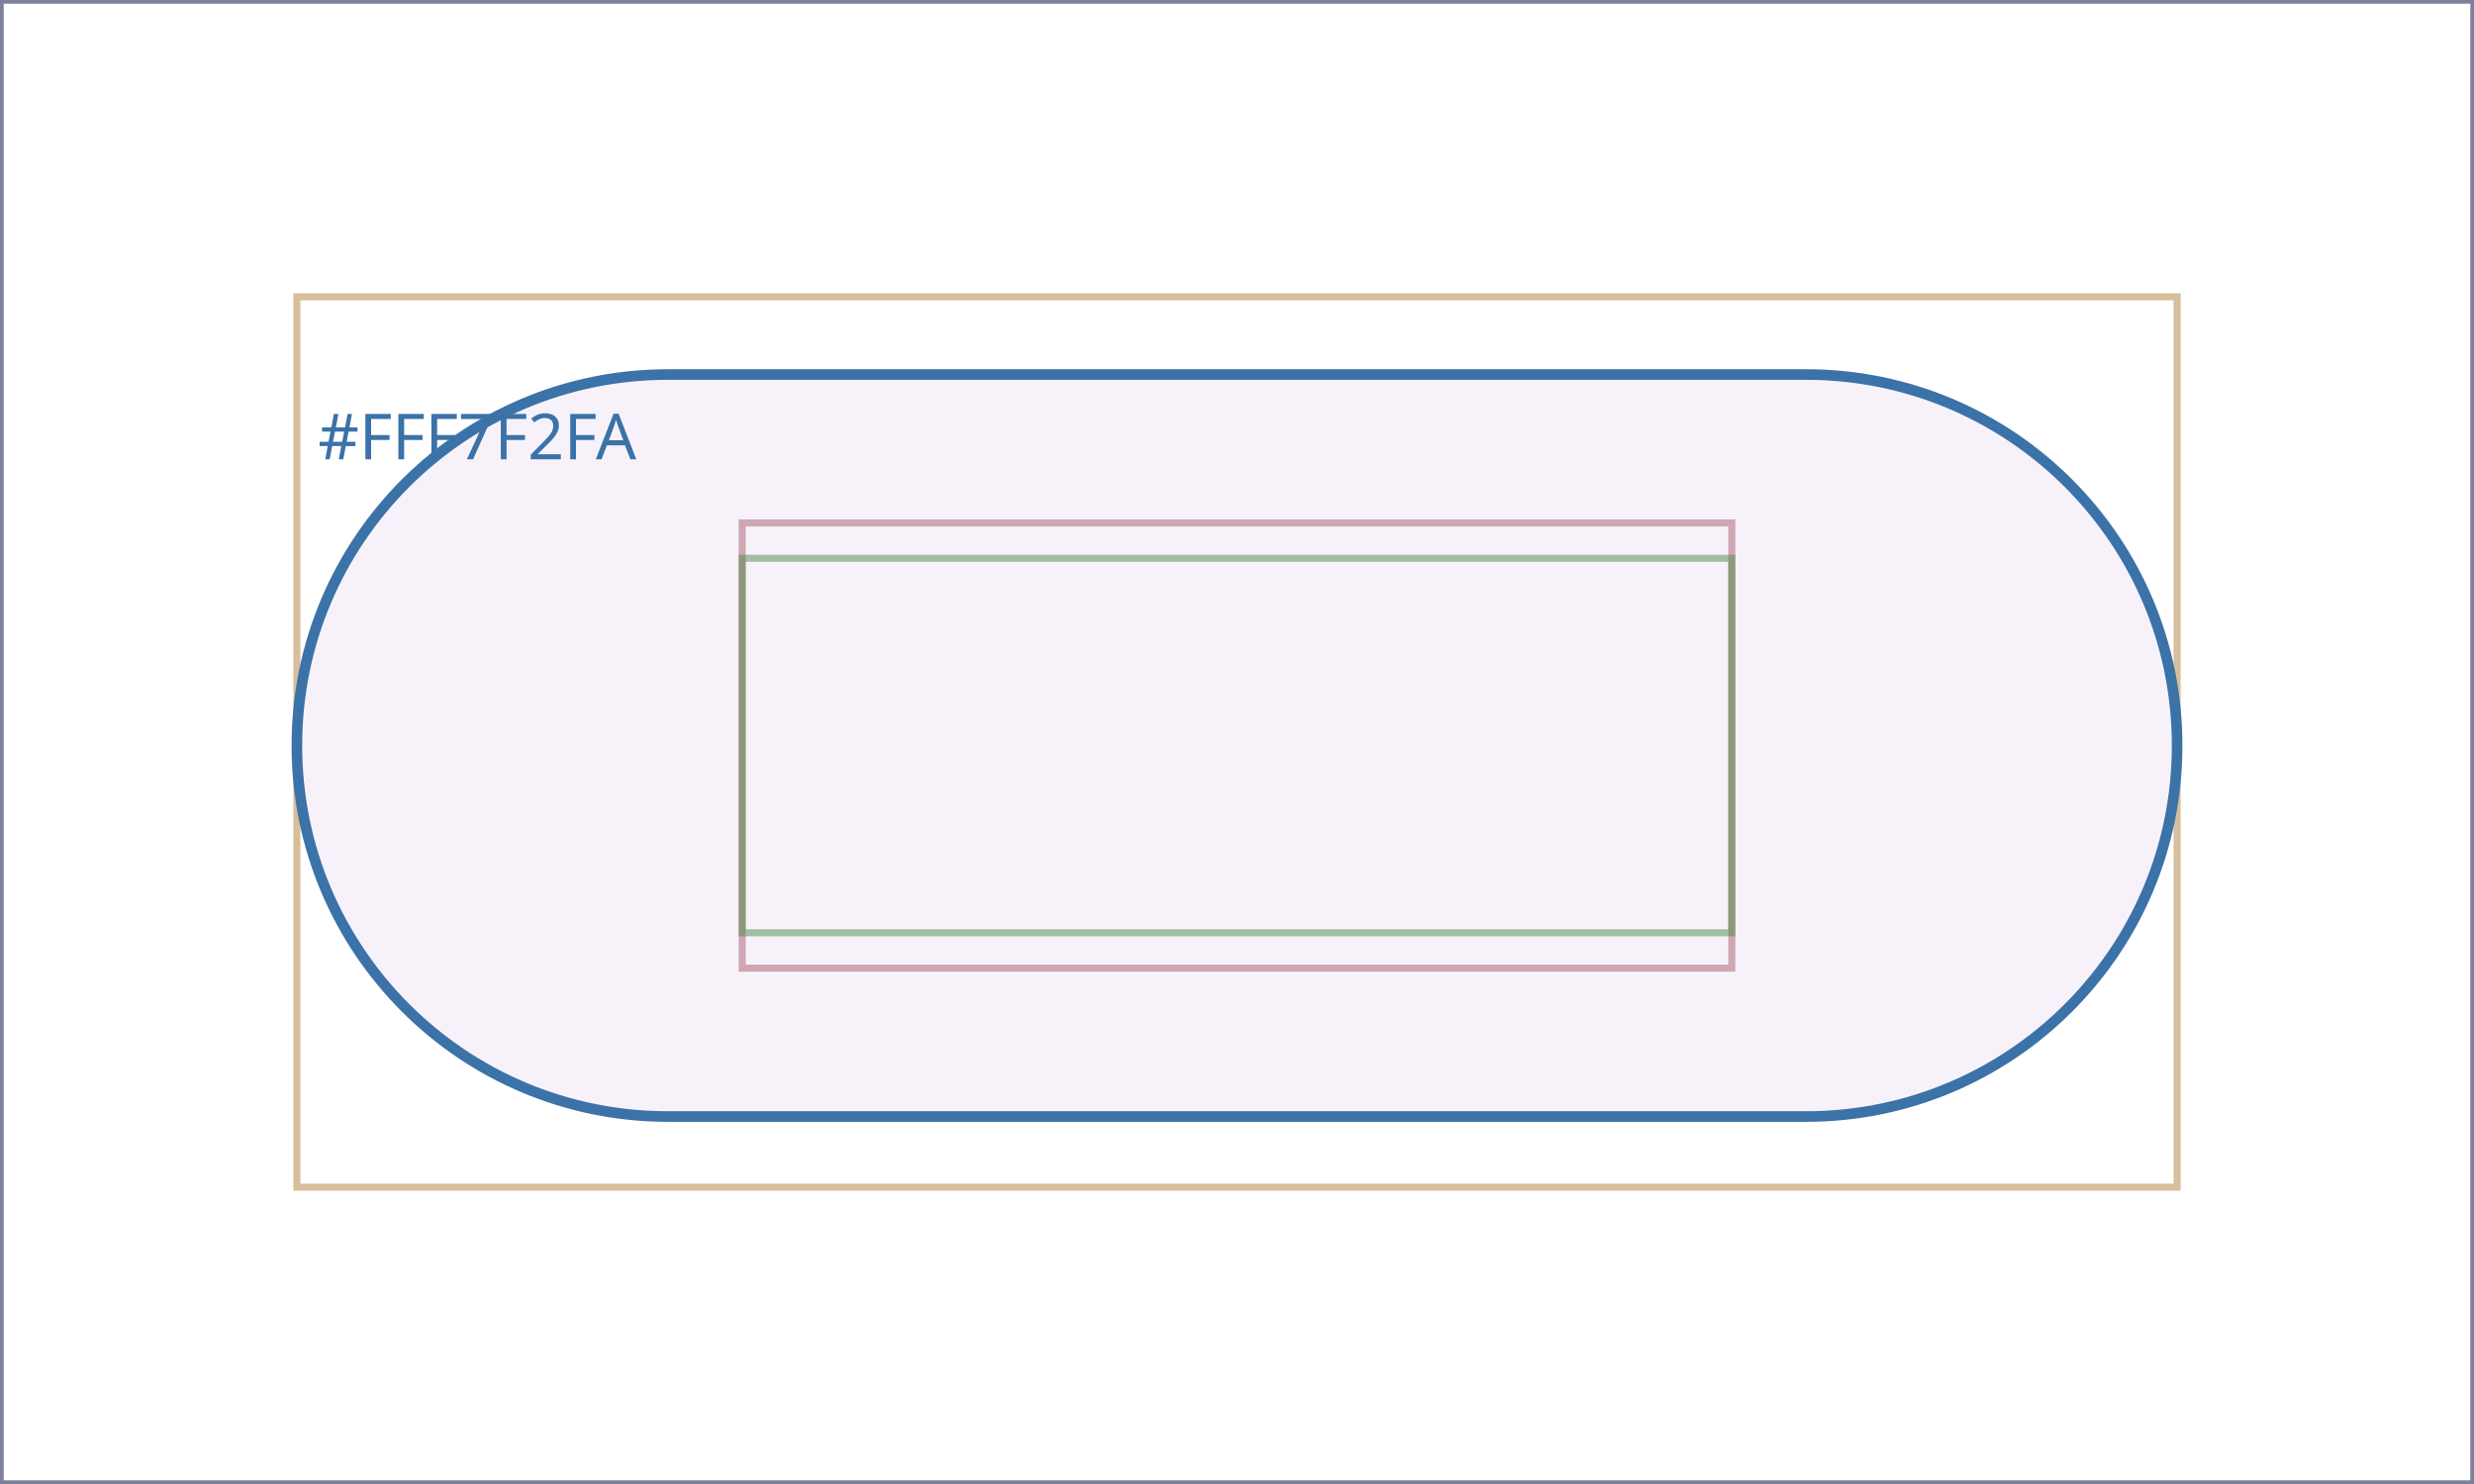
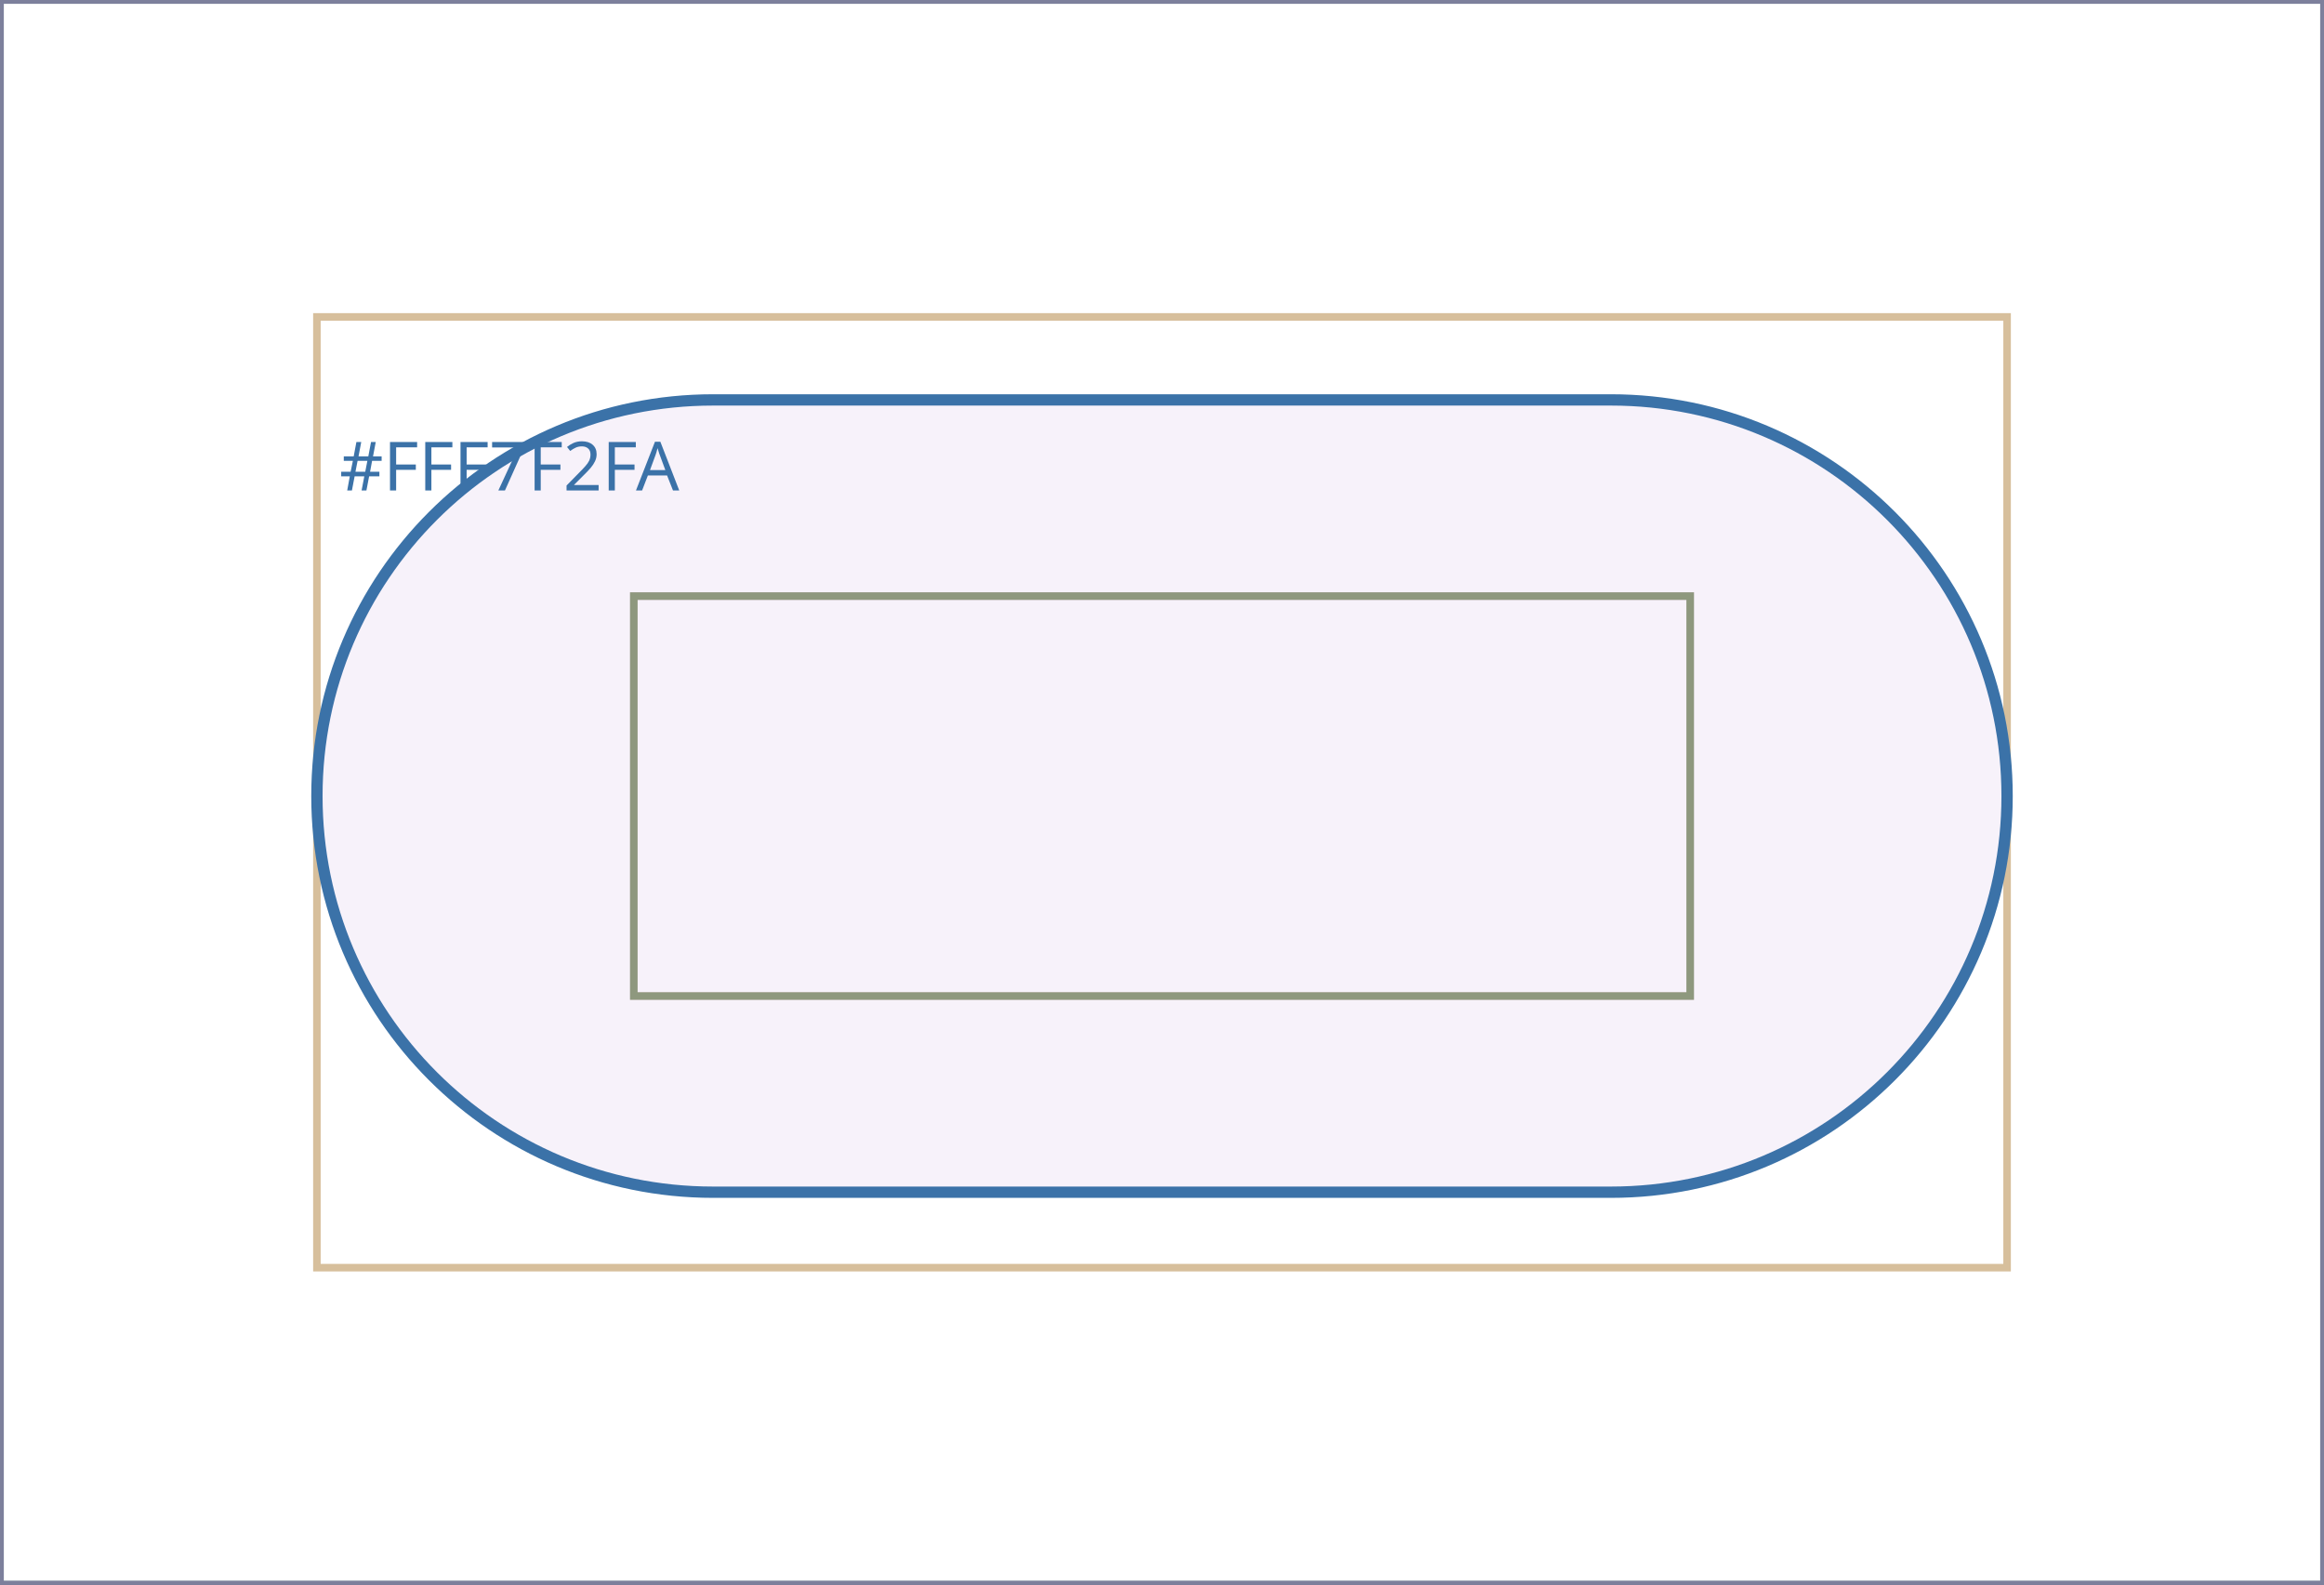
- <svg xmlns="http://www.w3.org/2000/svg" viewBox="0 0 350 210" width="350" height="210" role="img" aria-label="Button/Elevated layout wireframe">
-   <rect width="350" height="210" fill="#ffffff" />
+ <svg xmlns="http://www.w3.org/2000/svg" viewBox="0 0 308 210" width="308" height="210" role="img" aria-label="Button/Elevated layout wireframe">
+   <rect width="308" height="210" fill="#ffffff" />
  <g>
-     <rect x="0" y="0" width="350" height="210" fill="none" fill-opacity="0" stroke="#5B6470" stroke-width="1" stroke-opacity="0.5" />
+     <rect x="0" y="0" width="308" height="210" fill="none" fill-opacity="0" stroke="#5B6470" stroke-width="1" stroke-opacity="0.5" />
  </g>
  <g>
-     <rect x="0" y="0" width="350" height="210" fill="none" fill-opacity="0" stroke="#2E7D6B" stroke-width="1" stroke-opacity="0.5" />
+     <rect x="0" y="0" width="308" height="210" fill="none" fill-opacity="0" stroke="#2E7D6B" stroke-width="1" stroke-opacity="0.5" />
  </g>
  <g>
-     <rect x="0" y="0" width="350" height="210" fill="none" fill-opacity="0" stroke="#8E6BA8" stroke-width="1" stroke-opacity="0.5" />
+     <rect x="0" y="0" width="308" height="210" fill="none" fill-opacity="0" stroke="#8E6BA8" stroke-width="1" stroke-opacity="0.5" />
  </g>
  <g>
-     <rect x="42" y="42" width="266" height="126" fill="none" fill-opacity="0" stroke="#B0813B" stroke-width="1" stroke-opacity="0.5" />
+     <rect x="42" y="42" width="224" height="126" fill="none" fill-opacity="0" stroke="#B0813B" stroke-width="1" stroke-opacity="0.5" />
  </g>
  <g>
-     <path d="M94.5,53 H255.5 A52.5,52.5 0 0 1 308,105.5 V105.5 A52.5,52.5 0 0 1 255.5,158 H94.5 A52.5,52.5 0 0 1 42,105.5 V105.5 A52.5,52.5 0 0 1 94.5,53 Z" fill="#F7F2FA" fill-opacity="1" stroke="#3B72A8" stroke-width="1.5" stroke-opacity="1" />
+     <path d="M94.5,53 H213.5 A52.5,52.5 0 0 1 266,105.5 V105.5 A52.5,52.5 0 0 1 213.5,158 H94.5 A52.5,52.5 0 0 1 42,105.5 V105.5 A52.5,52.5 0 0 1 94.5,53 Z" fill="#F7F2FA" fill-opacity="1" stroke="#3B72A8" stroke-width="1.5" stroke-opacity="1" />
    <text x="45" y="65" font-family="system-ui, sans-serif" font-size="9" fill="#3B72A8">#FFF7F2FA</text>
  </g>
  <g>
-     <rect x="105" y="74" width="140" height="63" fill="none" fill-opacity="0" stroke="#A85B6B" stroke-width="1" stroke-opacity="0.5" />
+     <rect x="84" y="79" width="140" height="53" fill="none" fill-opacity="0" stroke="#A85B6B" stroke-width="1" stroke-opacity="0.5" />
  </g>
  <g>
-     <rect x="105" y="79" width="140" height="53" fill="none" fill-opacity="0" stroke="#4F8A4A" stroke-width="1" stroke-opacity="0.5" />
+     <rect x="84" y="79" width="140" height="53" fill="none" fill-opacity="0" stroke="#4F8A4A" stroke-width="1" stroke-opacity="0.5" />
  </g>
</svg>
